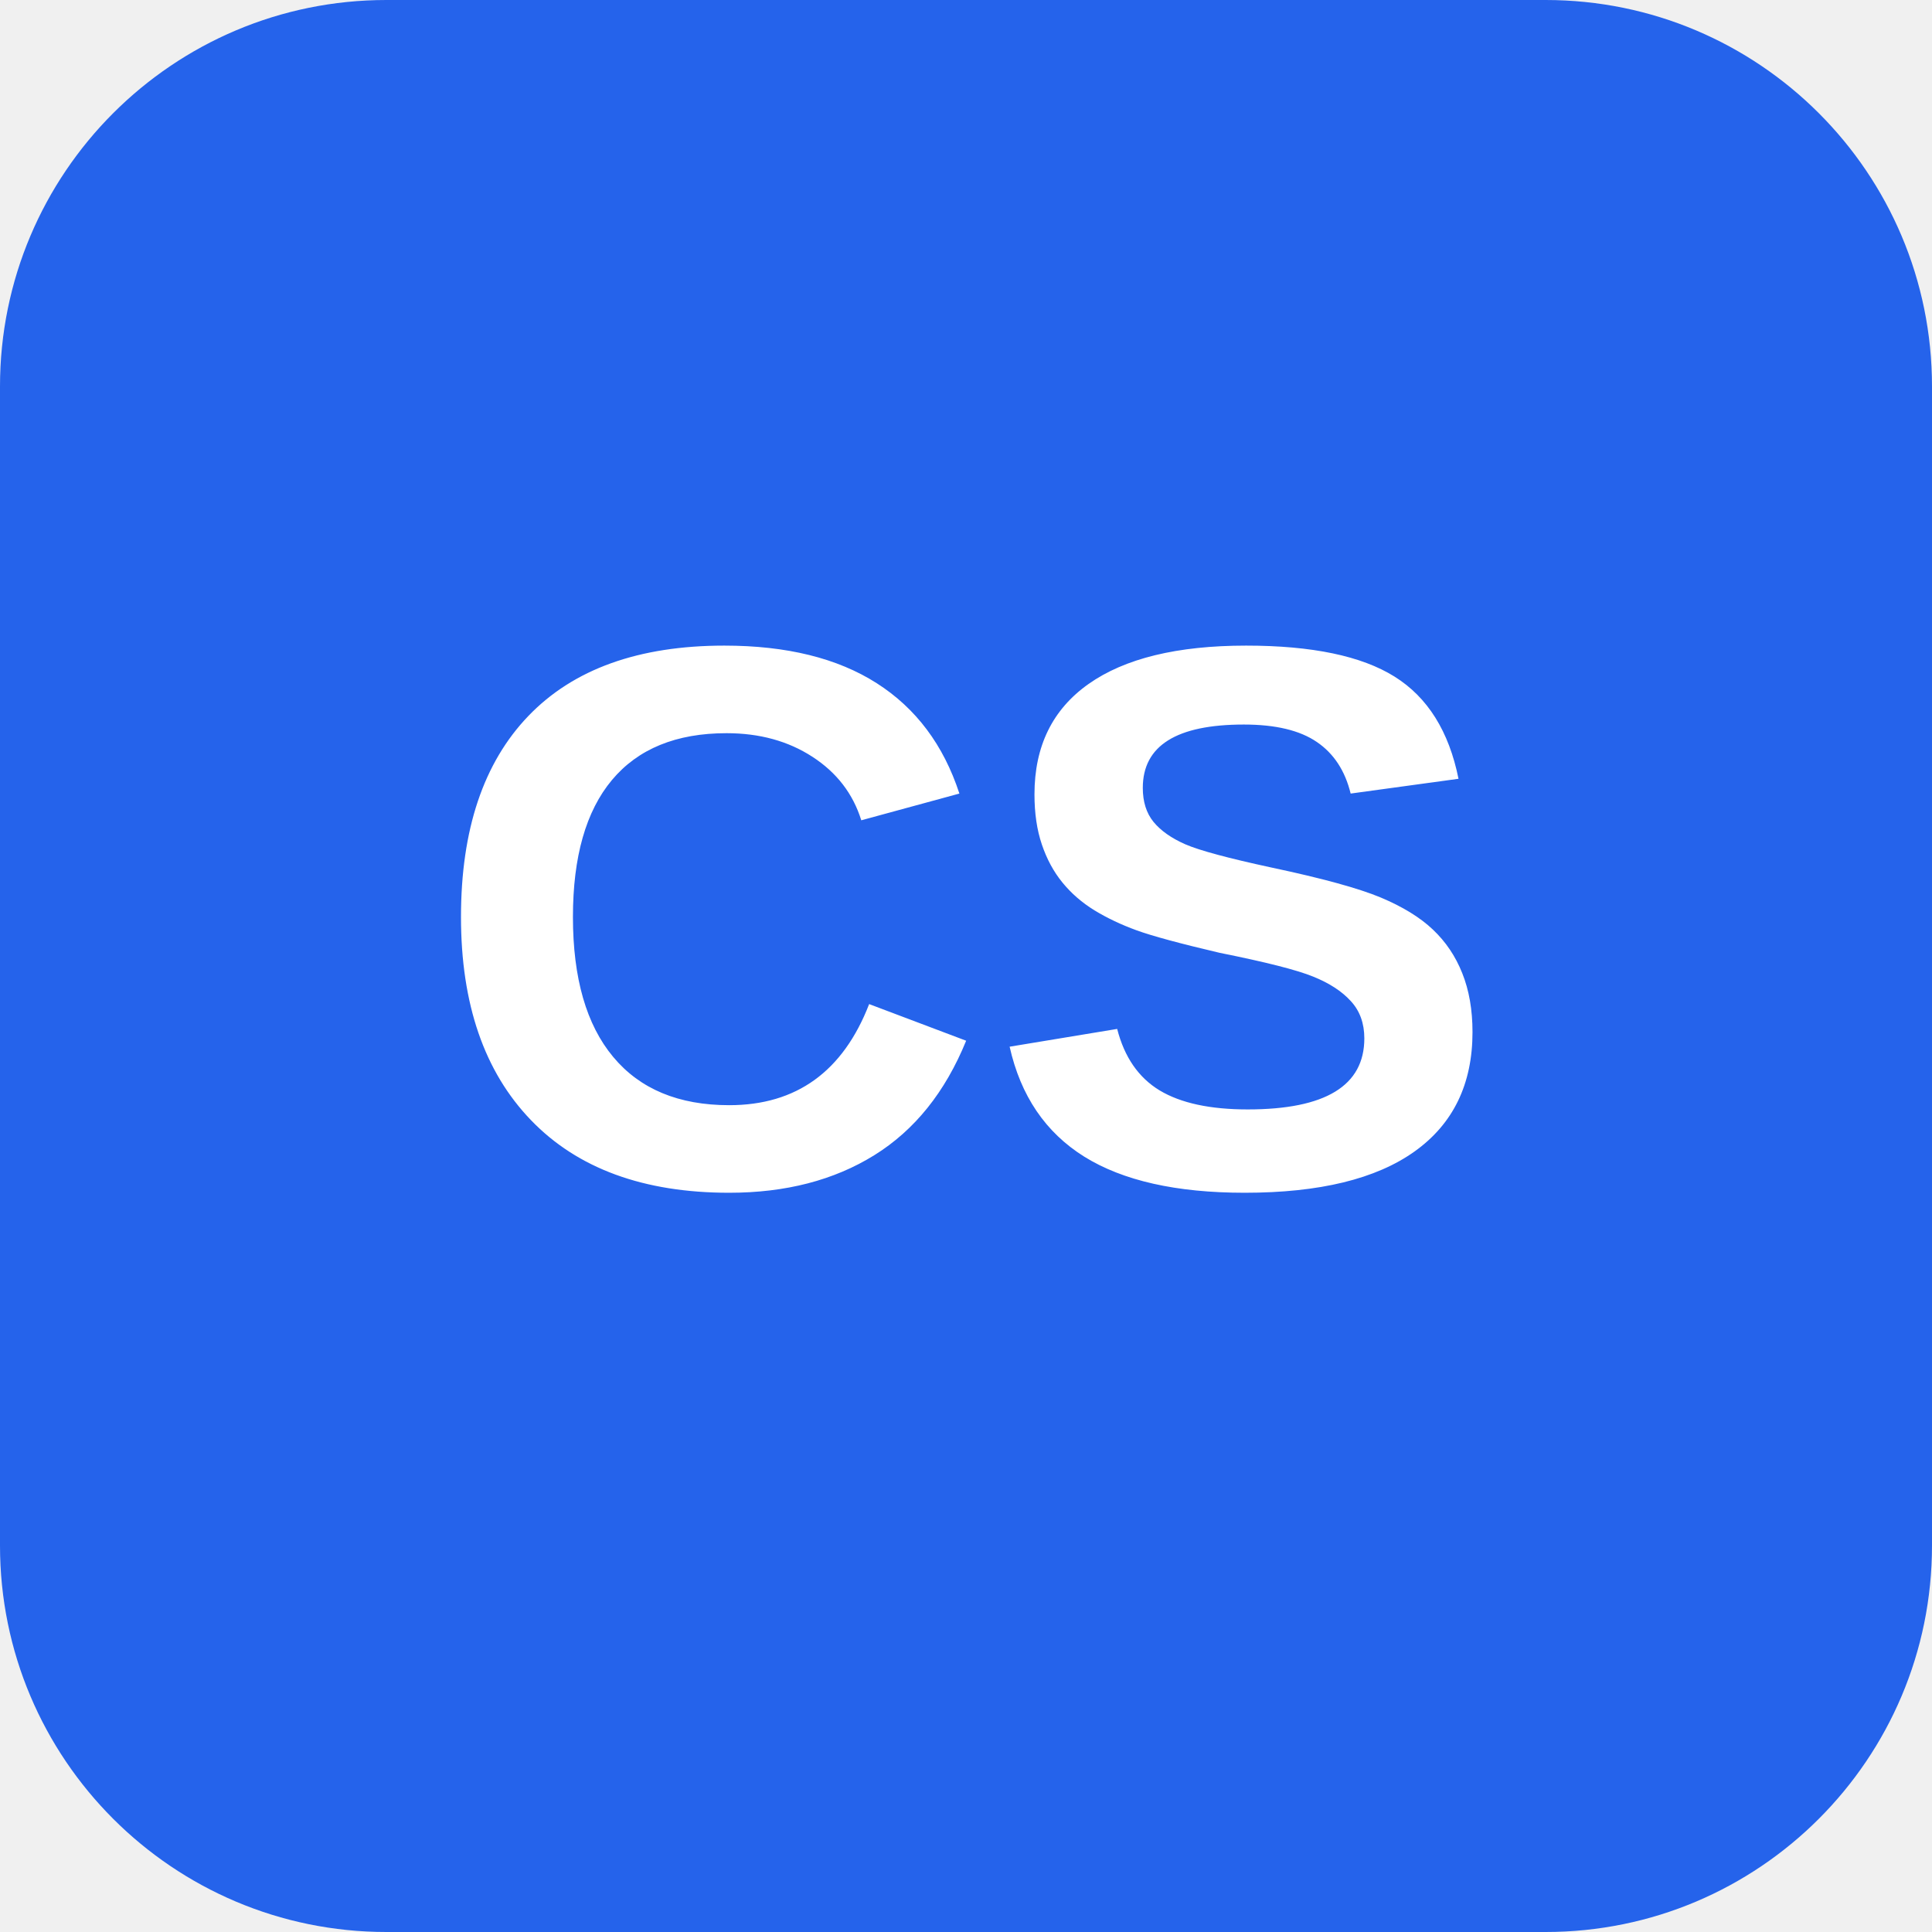
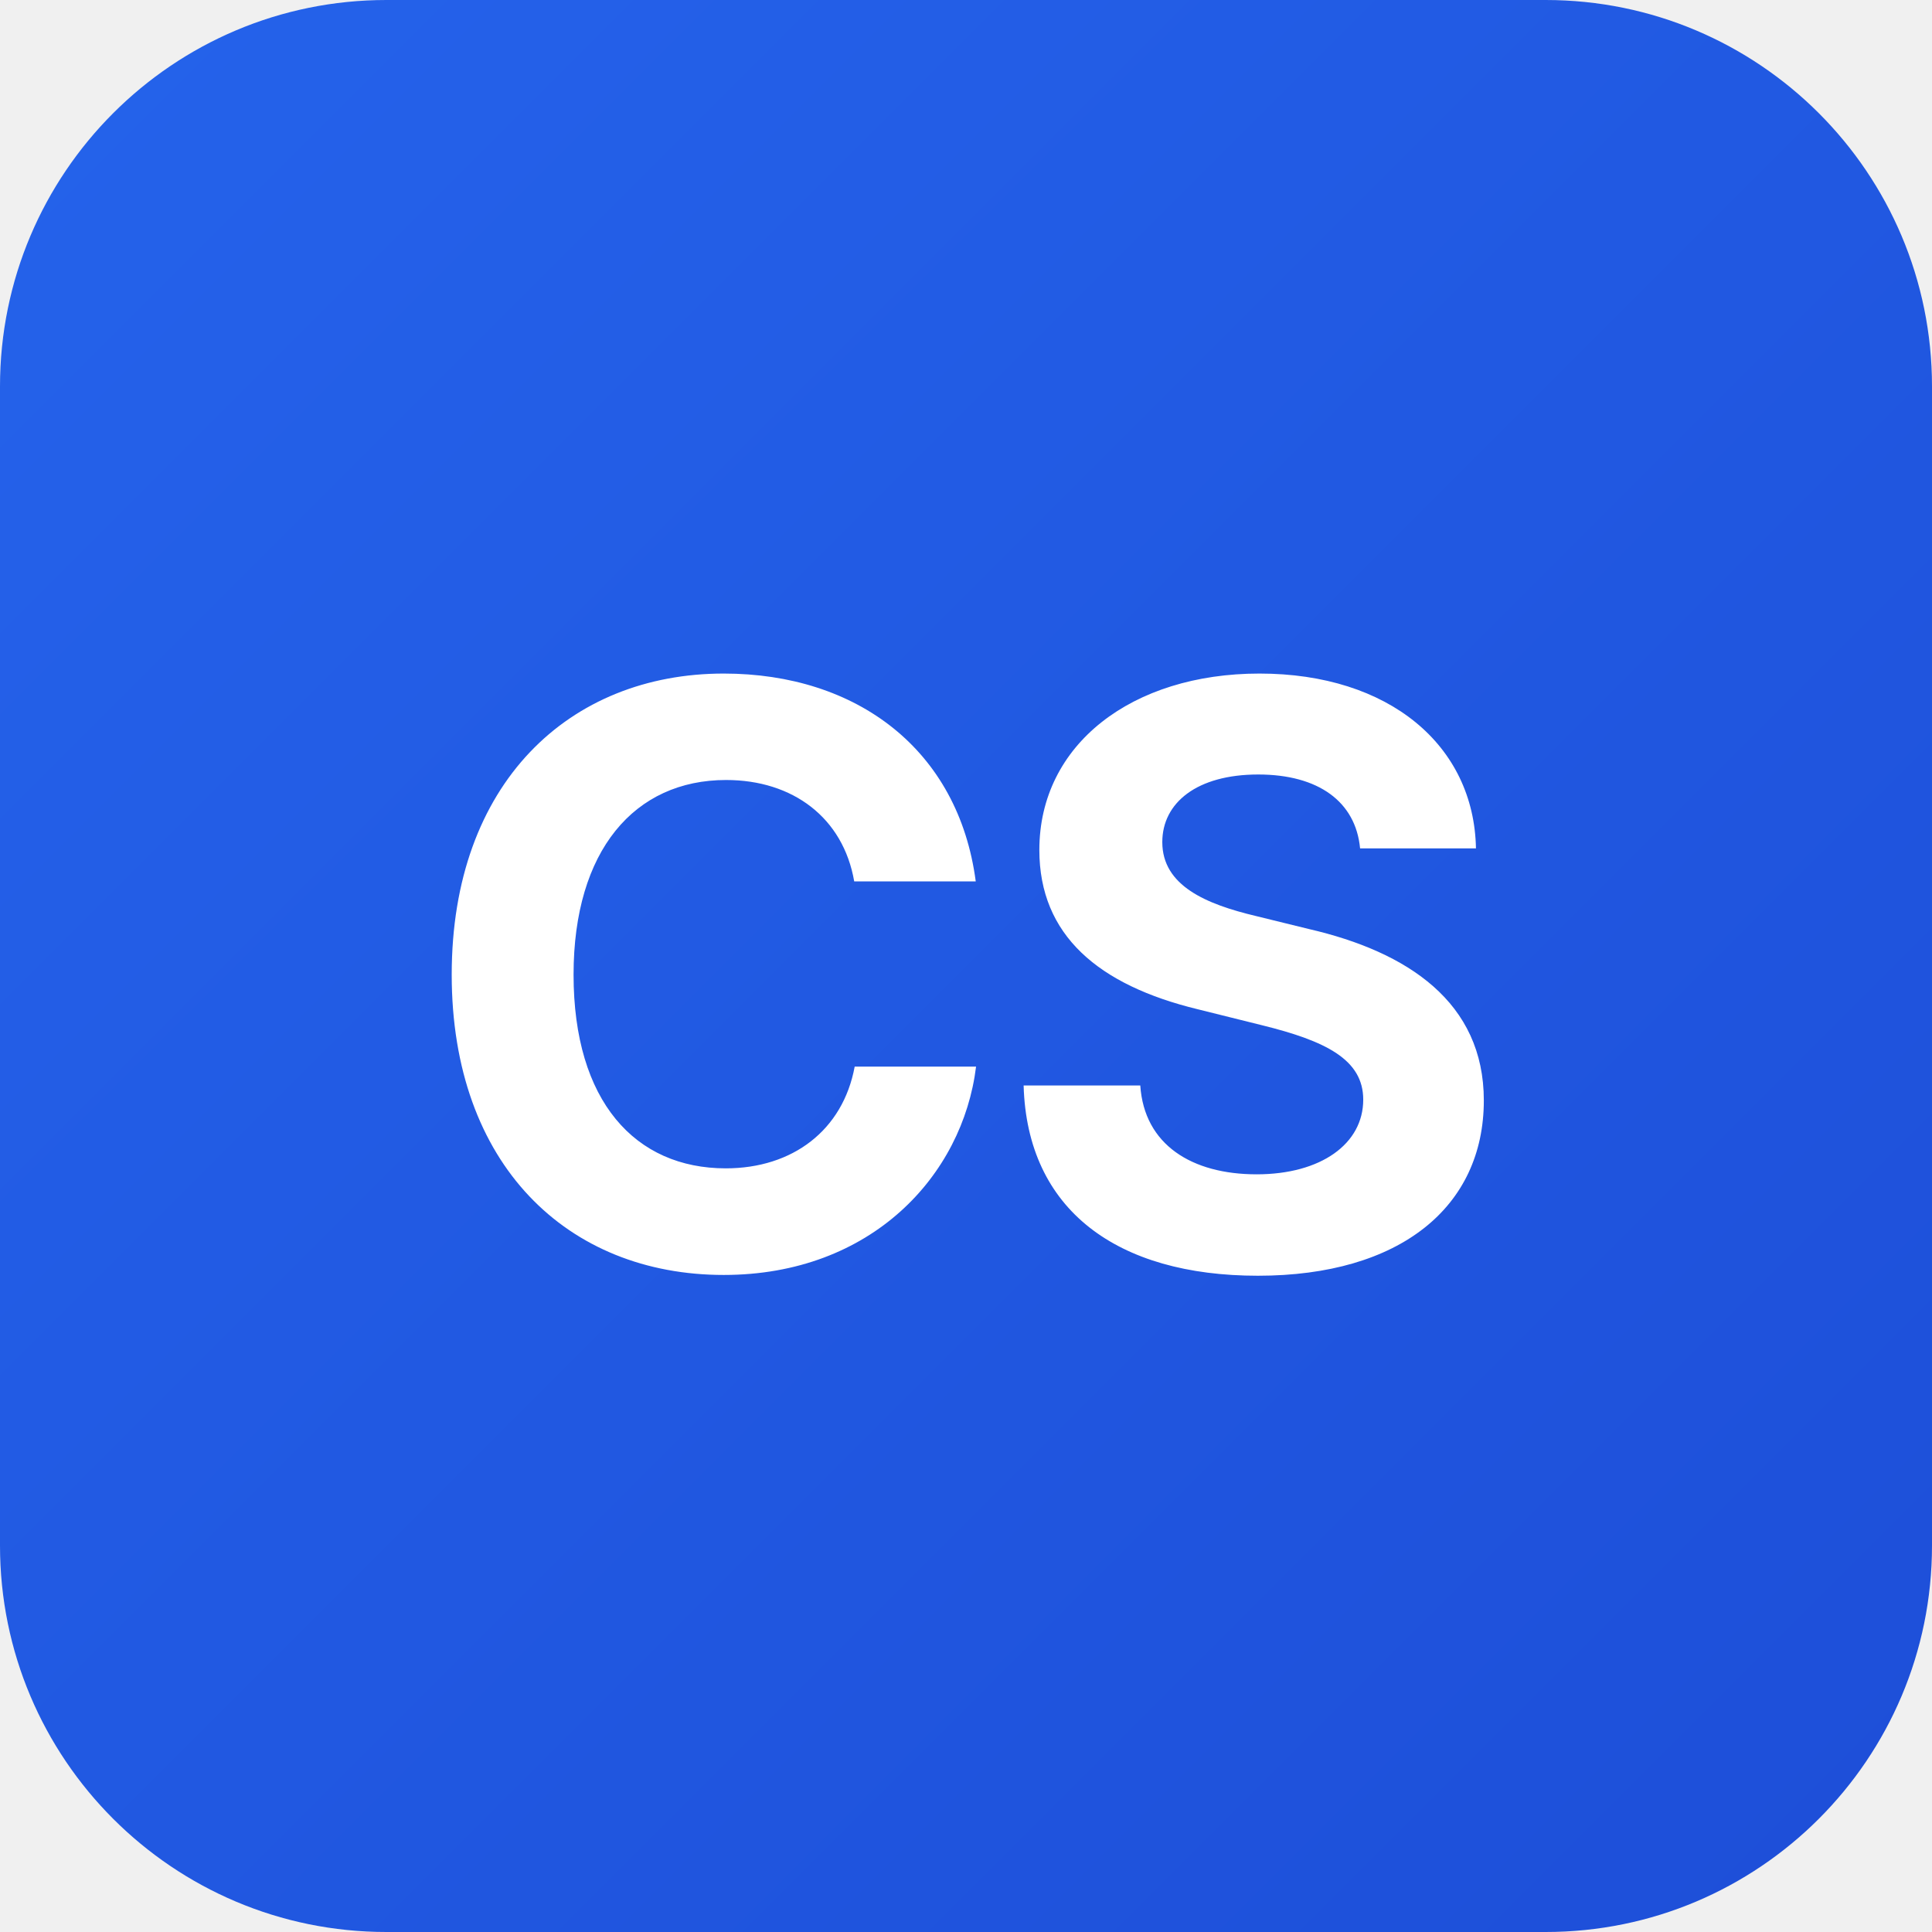
- <svg xmlns="http://www.w3.org/2000/svg" width="192" height="192">
-   <rect width="192" height="192" fill="#2563eb" rx="38.4" />
-   <text x="50%" y="50%" font-family="Arial, sans-serif" font-size="76.8" font-weight="bold" fill="white" text-anchor="middle" dominant-baseline="middle">CS</text>
+ <svg xmlns="http://www.w3.org/2000/svg" width="192" height="192" viewBox="0 0 192 192">
+   <defs>
+     <linearGradient id="grad" x1="0%" y1="0%" x2="100%" y2="100%">
+       <stop offset="0%" style="stop-color:#2563eb;stop-opacity:1" />
+       <stop offset="100%" style="stop-color:#1d4ed8;stop-opacity:1" />
+     </linearGradient>
+   </defs>
+   <rect width="192" height="192" fill="url(#grad)" rx="38.4" />
+   <text x="50%" y="50%" font-family="system-ui, -apple-system, sans-serif" font-size="80" font-weight="bold" fill="white" text-anchor="middle" dominant-baseline="middle" letter-spacing="-2">CS</text>
</svg>
